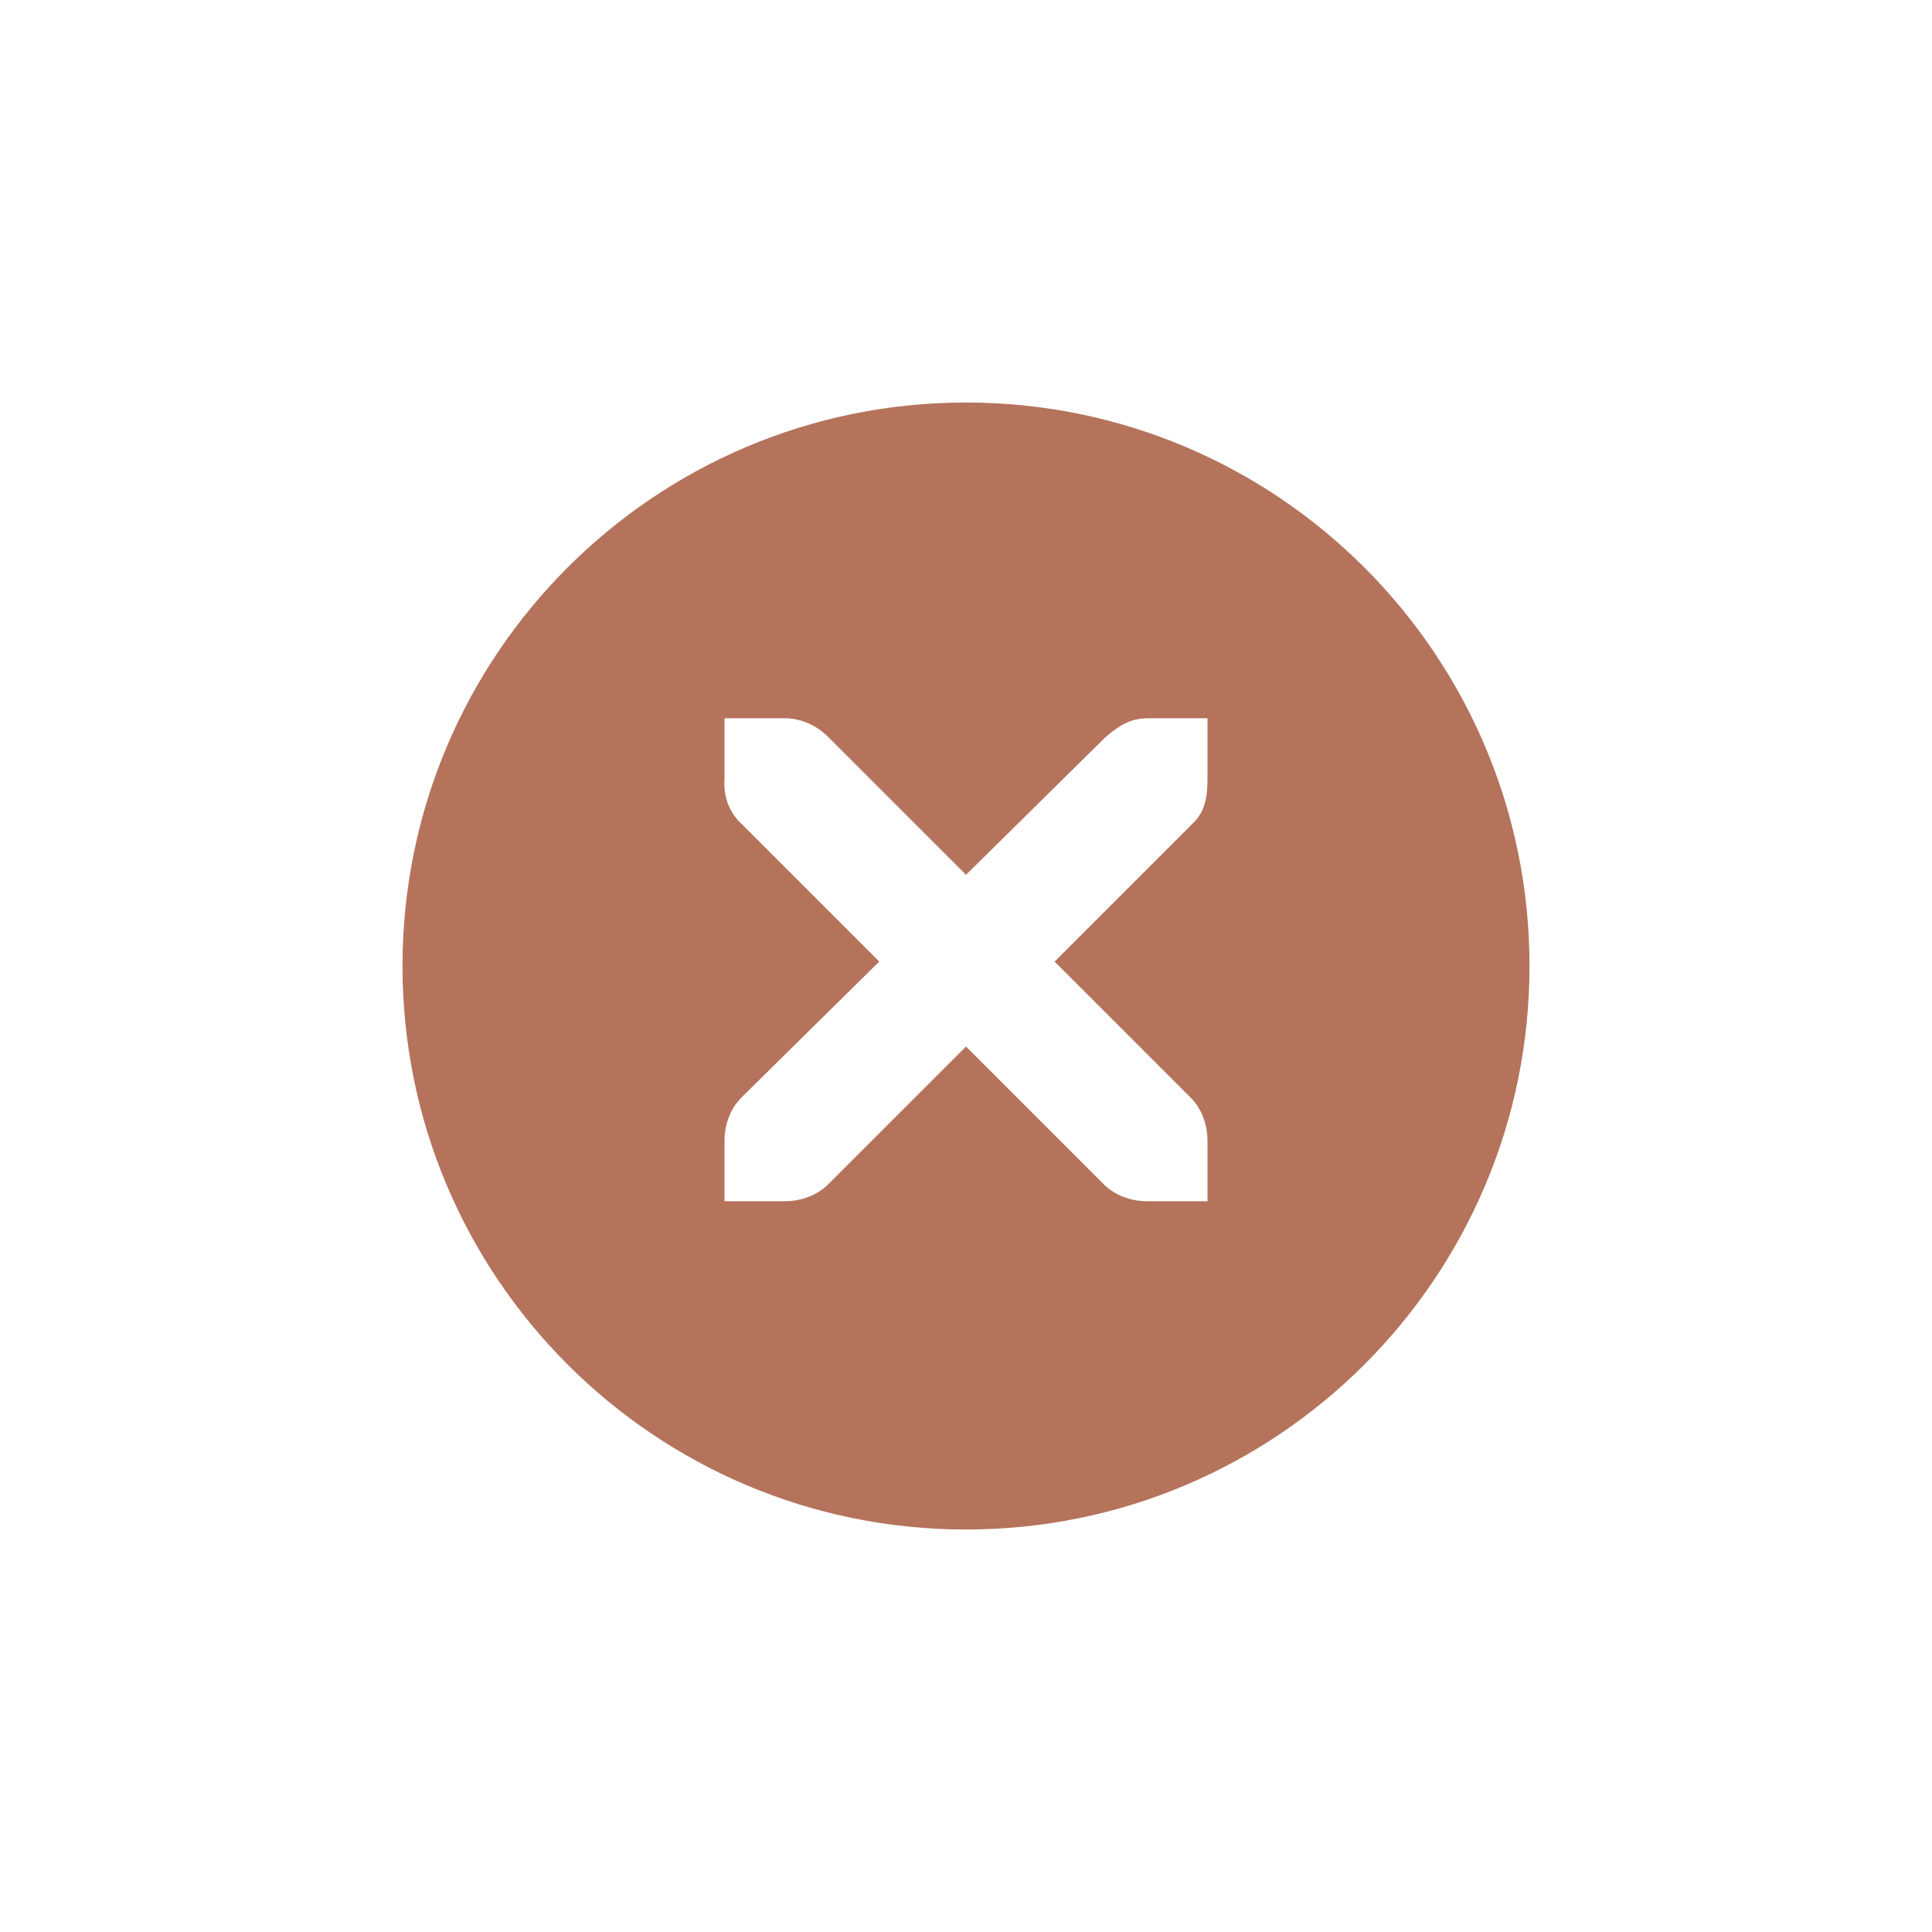
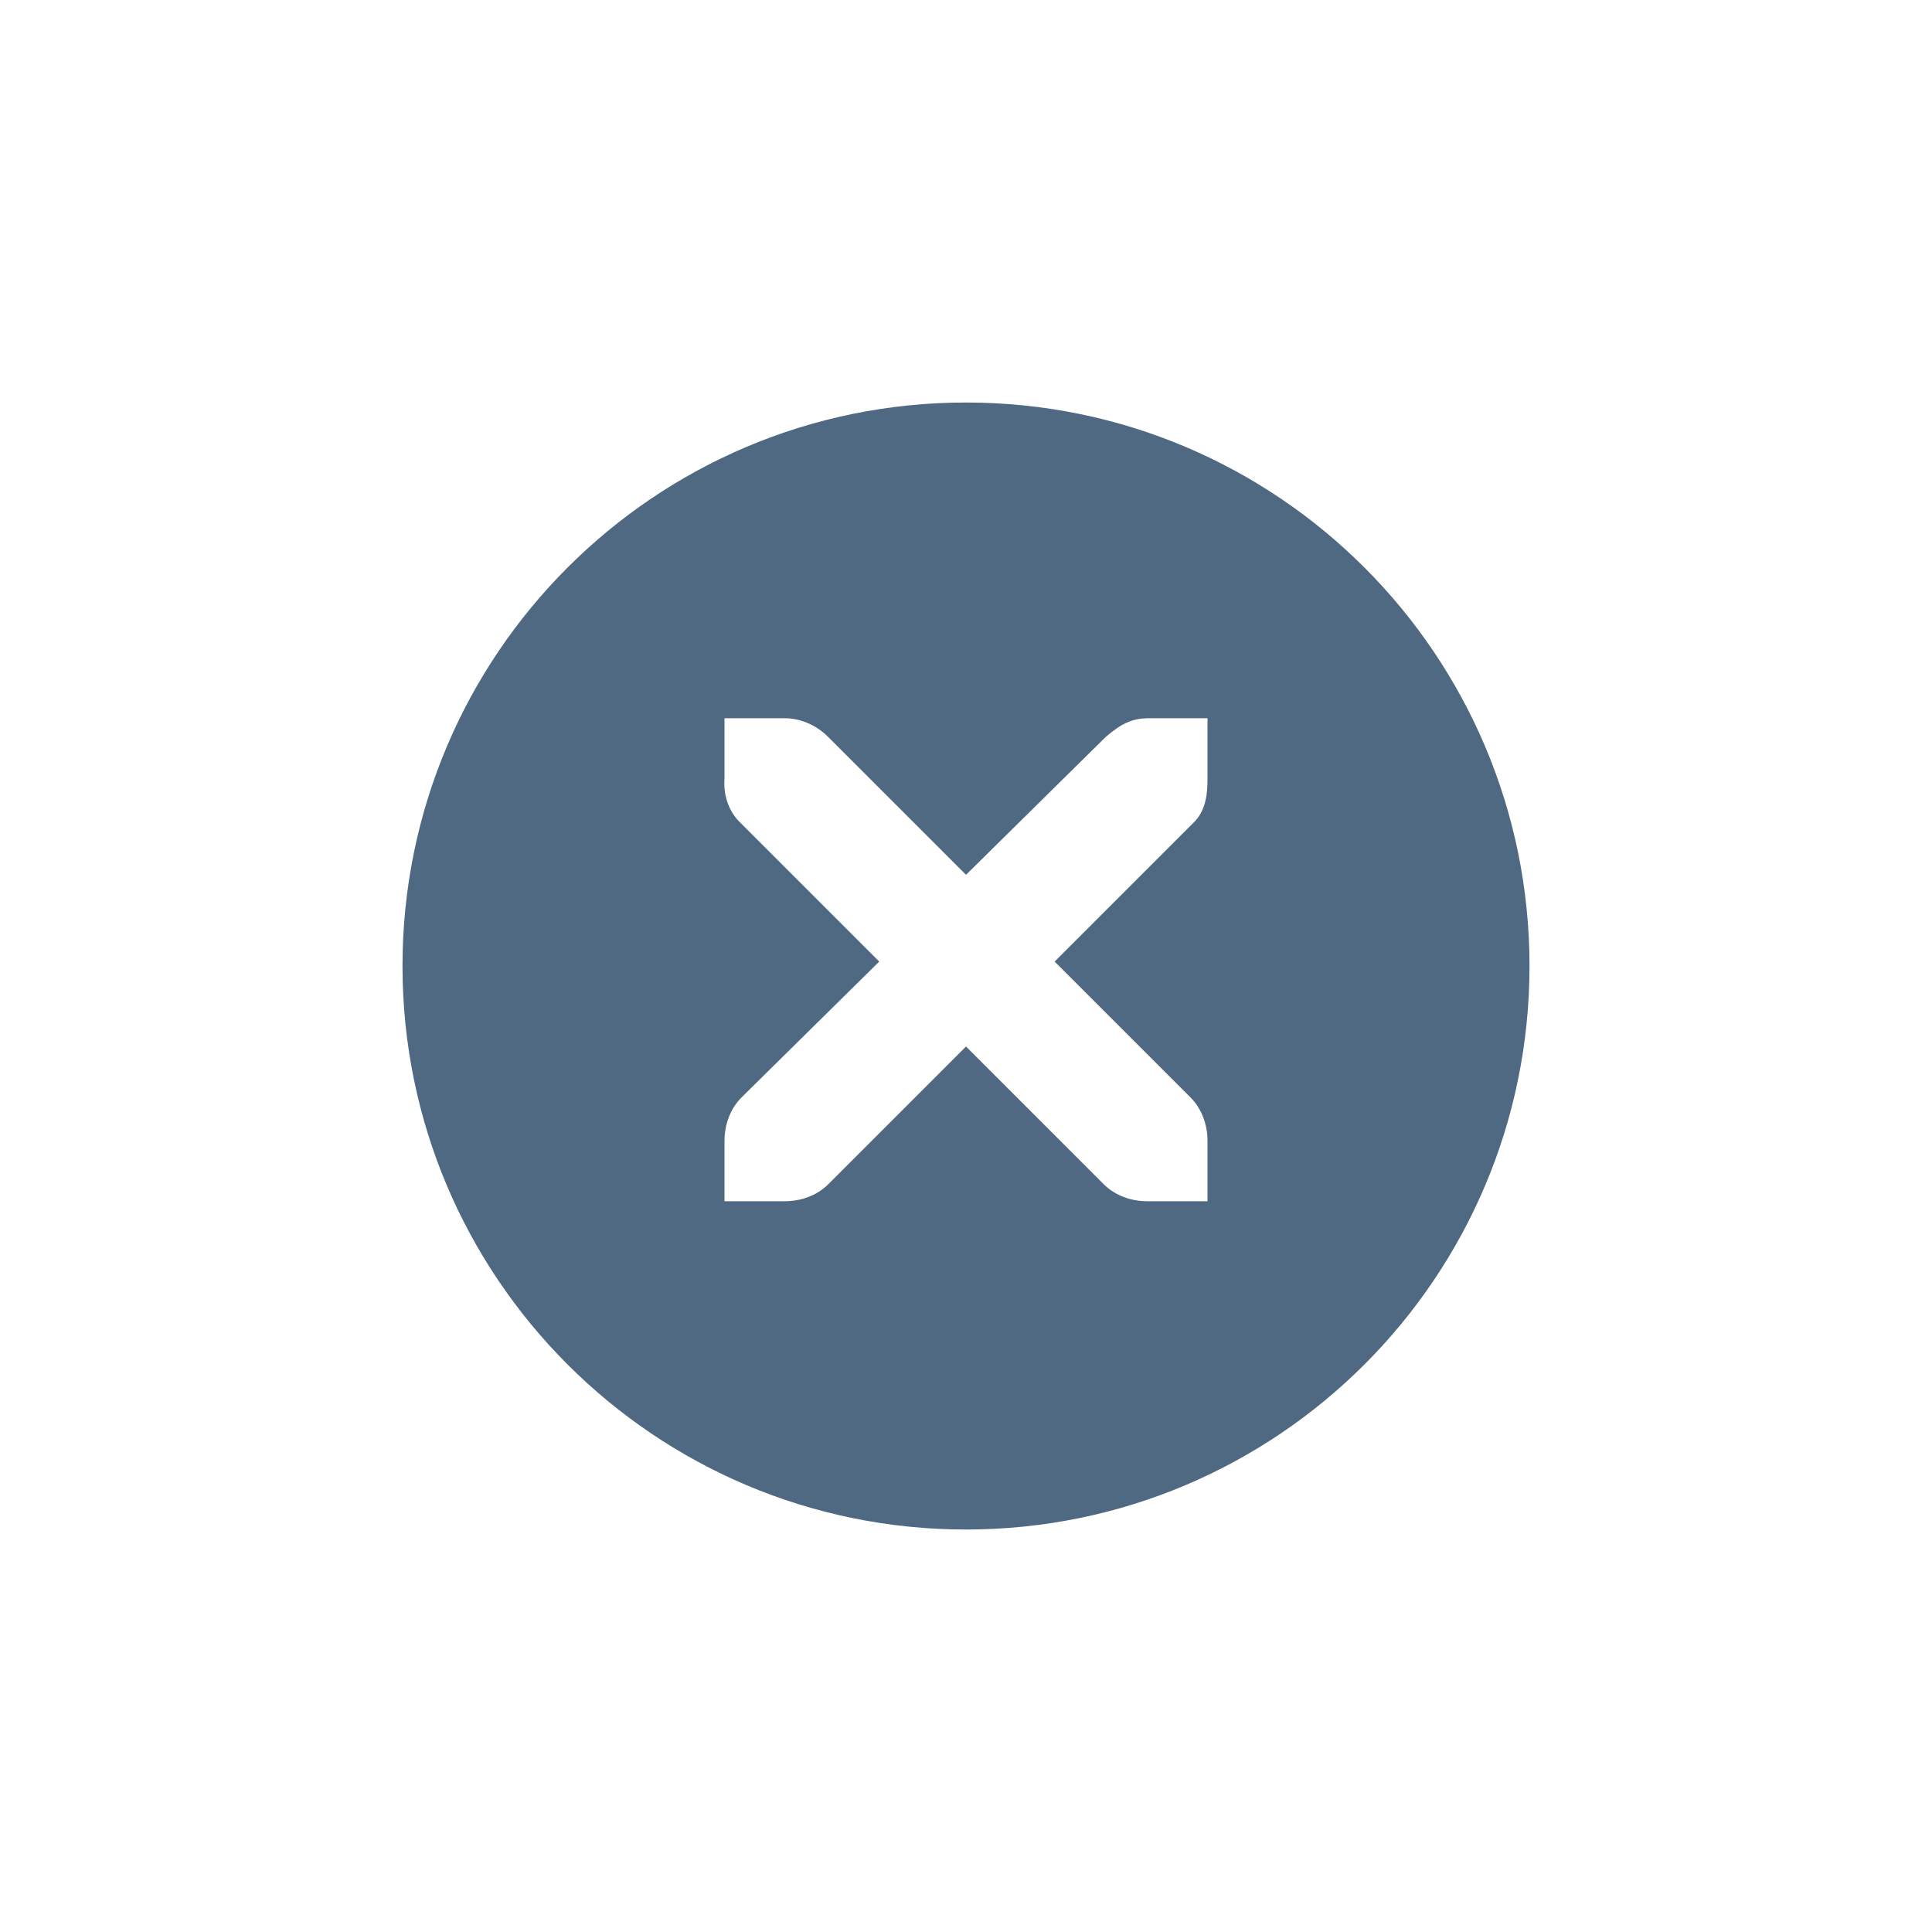
<svg xmlns="http://www.w3.org/2000/svg" width="24" height="24" id="svg4306" version="1.1" style="enable-background:new">
  <defs id="defs4308">
    <linearGradient id="linearGradient3770">
      <stop style="stop-color:#000000;stop-opacity:0.628;" offset="0" id="stop3772" />
      <stop style="stop-color:#000000;stop-opacity:0.498;" offset="1" id="stop3774" />
    </linearGradient>
    <linearGradient id="linearGradient4882">
      <stop style="stop-color:#0e1b28;stop-opacity:1;" offset="0" id="stop4884" />
      <stop style="stop-color:#0e1b28;stop-opacity:0;" offset="1" id="stop4886" />
    </linearGradient>
    <linearGradient id="linearGradient3784-6">
      <stop style="stop-color:#0e1b28;stop-opacity:0.216;" offset="0" id="stop3786-4" />
      <stop style="stop-color:#0e1b28;stop-opacity:0;" offset="1" id="stop3788-6" />
    </linearGradient>
    <linearGradient id="linearGradient4892">
      <stop id="stop4894" offset="0" style="stop-color:#2f3a42;stop-opacity:1;" />
      <stop id="stop4896" offset="1" style="stop-color:#1d242a;stop-opacity:1;" />
    </linearGradient>
    <linearGradient id="linearGradient4882-4">
      <stop id="stop4884-9" offset="0" style="stop-color:#728495;stop-opacity:1;" />
      <stop id="stop4886-9" offset="1" style="stop-color:#617c95;stop-opacity:0;" />
    </linearGradient>
  </defs>
  <g id="layer1" transform="translate(0,-1028.362)">
    <g style="display:inline" id="titlebutton-close-dark-8" transform="translate(-641,1218)">
      <g id="g4927-9-2-8-4" style="display:inline;opacity:1" transform="translate(-678,-432.6378)">
        <g transform="translate(-103,0)" style="display:inline;opacity:1" id="g4490-6-5-2-5-3-6">
          <g id="g4092-0-2-21-0-9-7-0" style="display:inline" transform="translate(58,0)">
-             <path style="fill:#b5735c;fill-opacity:1;stroke:none;stroke-width:0;stroke-linecap:butt;stroke-linejoin:miter;stroke-miterlimit:4;stroke-dasharray:none;stroke-dashoffset:0;stroke-opacity:1" d="m 414,58 a 7,7 0 0 0 -7,7 7,7 0 0 0 7,7 7,7 0 0 0 7,-7 7,7 0 0 0 -7,-7 z m -3,3.922 0.75,0 c 0.008,-9e-5 0.016,-3.45e-4 0.023,0 0.191,0.008 0.382,0.096 0.516,0.234 L 414,63.867 415.734,62.156 c 0.199,-0.173 0.335,-0.229 0.516,-0.234 l 0.75,0 0,0.75 c 0,0.215 -0.026,0.413 -0.188,0.562 l -1.711,1.711 1.688,1.688 C 416.93,66.774 417,66.973 417,67.172 l 0,0.75 -0.75,0 c -0.199,-8e-6 -0.398,-0.07 -0.539,-0.211 L 414,66 l -1.711,1.711 c -0.141,0.141 -0.34,0.211 -0.539,0.211 l -0.75,0 0,-0.75 c 0,-0.199 0.07,-0.398 0.211,-0.539 l 1.711,-1.688 -1.711,-1.711 C 411.053,63.088 410.984,62.882 411,62.672 l 0,-0.75 z" transform="translate(962,190)" id="path4068-7-5-9-6-5-8-5" />
+             <path style="fill:#4e6981;fill-opacity:1;stroke:none;stroke-width:0;stroke-linecap:butt;stroke-linejoin:miter;stroke-miterlimit:4;stroke-dasharray:none;stroke-dashoffset:0;stroke-opacity:1" d="m 414,58 a 7,7 0 0 0 -7,7 7,7 0 0 0 7,7 7,7 0 0 0 7,-7 7,7 0 0 0 -7,-7 z m -3,3.922 0.75,0 c 0.008,-9e-5 0.016,-3.45e-4 0.023,0 0.191,0.008 0.382,0.096 0.516,0.234 L 414,63.867 415.734,62.156 c 0.199,-0.173 0.335,-0.229 0.516,-0.234 l 0.75,0 0,0.75 c 0,0.215 -0.026,0.413 -0.188,0.562 l -1.711,1.711 1.688,1.688 C 416.93,66.774 417,66.973 417,67.172 l 0,0.75 -0.75,0 c -0.199,-8e-6 -0.398,-0.07 -0.539,-0.211 L 414,66 l -1.711,1.711 c -0.141,0.141 -0.34,0.211 -0.539,0.211 l -0.75,0 0,-0.75 c 0,-0.199 0.07,-0.398 0.211,-0.539 l 1.711,-1.688 -1.711,-1.711 C 411.053,63.088 410.984,62.882 411,62.672 l 0,-0.75 z" transform="translate(962,190)" id="path4068-7-5-9-6-5-8-5" />
          </g>
        </g>
        <g id="g4778-2-68-8-7-9" transform="translate(1323,246.8672)" style="fill:#0e1b28;fill-opacity:1">
          <g style="display:inline;fill:#0e1b28;fill-opacity:1" id="layer9-9-4-4-1-1-7" transform="translate(-60,-518)" />
          <g id="layer10-2-1-8-0-4-4" transform="translate(-60,-518)" style="fill:#0e1b28;fill-opacity:1" />
          <g id="layer11-16-4-9-6-9-0" transform="translate(-60,-518)" style="fill:#0e1b28;fill-opacity:1" />
          <g transform="matrix(0.75,0,0,0.75,2,2.054688)" id="g2996-76-5-96-3-7" style="fill:#0e1b28;fill-opacity:1">
            <g transform="translate(-60,-518)" id="layer12-4-5-7-9-4-5" style="fill:#0e1b28;fill-opacity:1">
              <g transform="translate(19,-242)" id="layer4-4-1-9-5-6-3-8" style="display:inline;fill:#0e1b28;fill-opacity:1" />
            </g>
          </g>
          <g id="layer13-2-6-11-3-1-6" transform="translate(-60,-518)" style="fill:#0e1b28;fill-opacity:1" />
          <g id="layer14-4-0-33-2-4-8" transform="translate(-60,-518)" style="fill:#0e1b28;fill-opacity:1" />
          <g id="layer15-7-3-0-6-6-3" transform="translate(-60,-518)" style="fill:#0e1b28;fill-opacity:1" />
        </g>
      </g>
      <rect y="-185.638" x="645" height="16" width="16" id="rect17883-39-99-8-8" style="display:inline;opacity:1;fill:none;fill-opacity:1;stroke:none;stroke-width:1;stroke-linecap:butt;stroke-linejoin:miter;stroke-miterlimit:4;stroke-dasharray:none;stroke-dashoffset:0;stroke-opacity:0" />
    </g>
  </g>
</svg>
